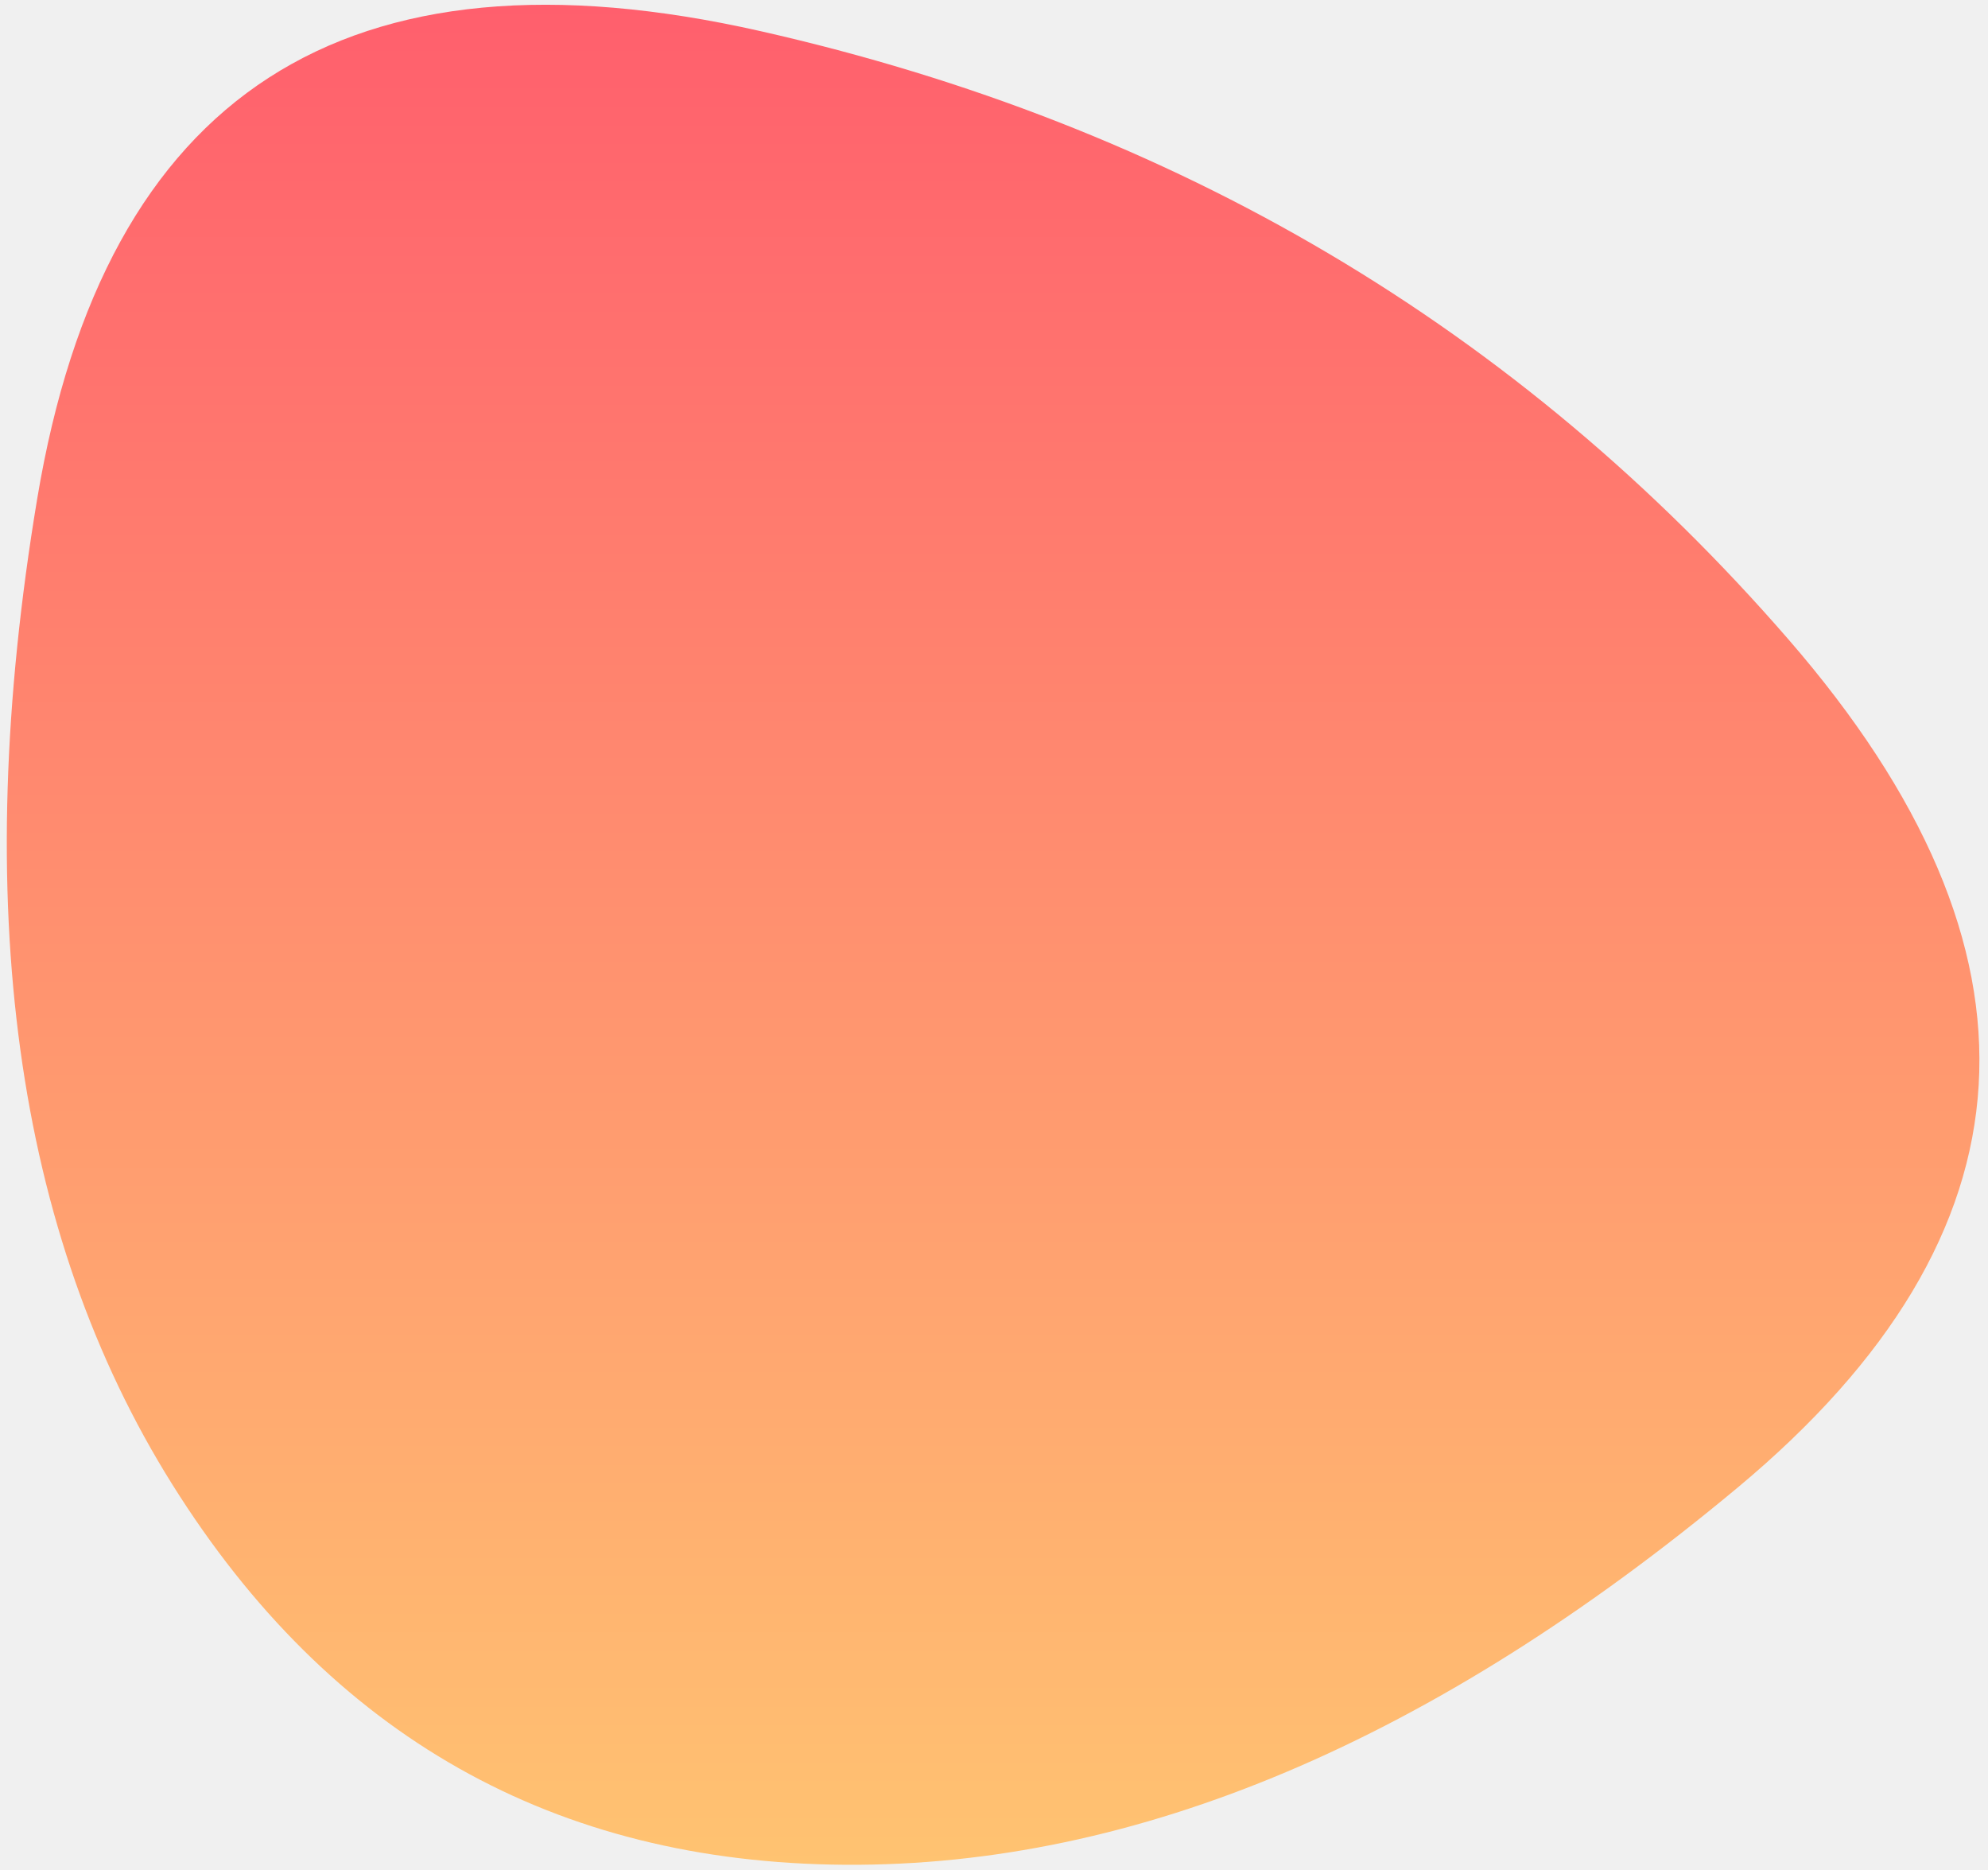
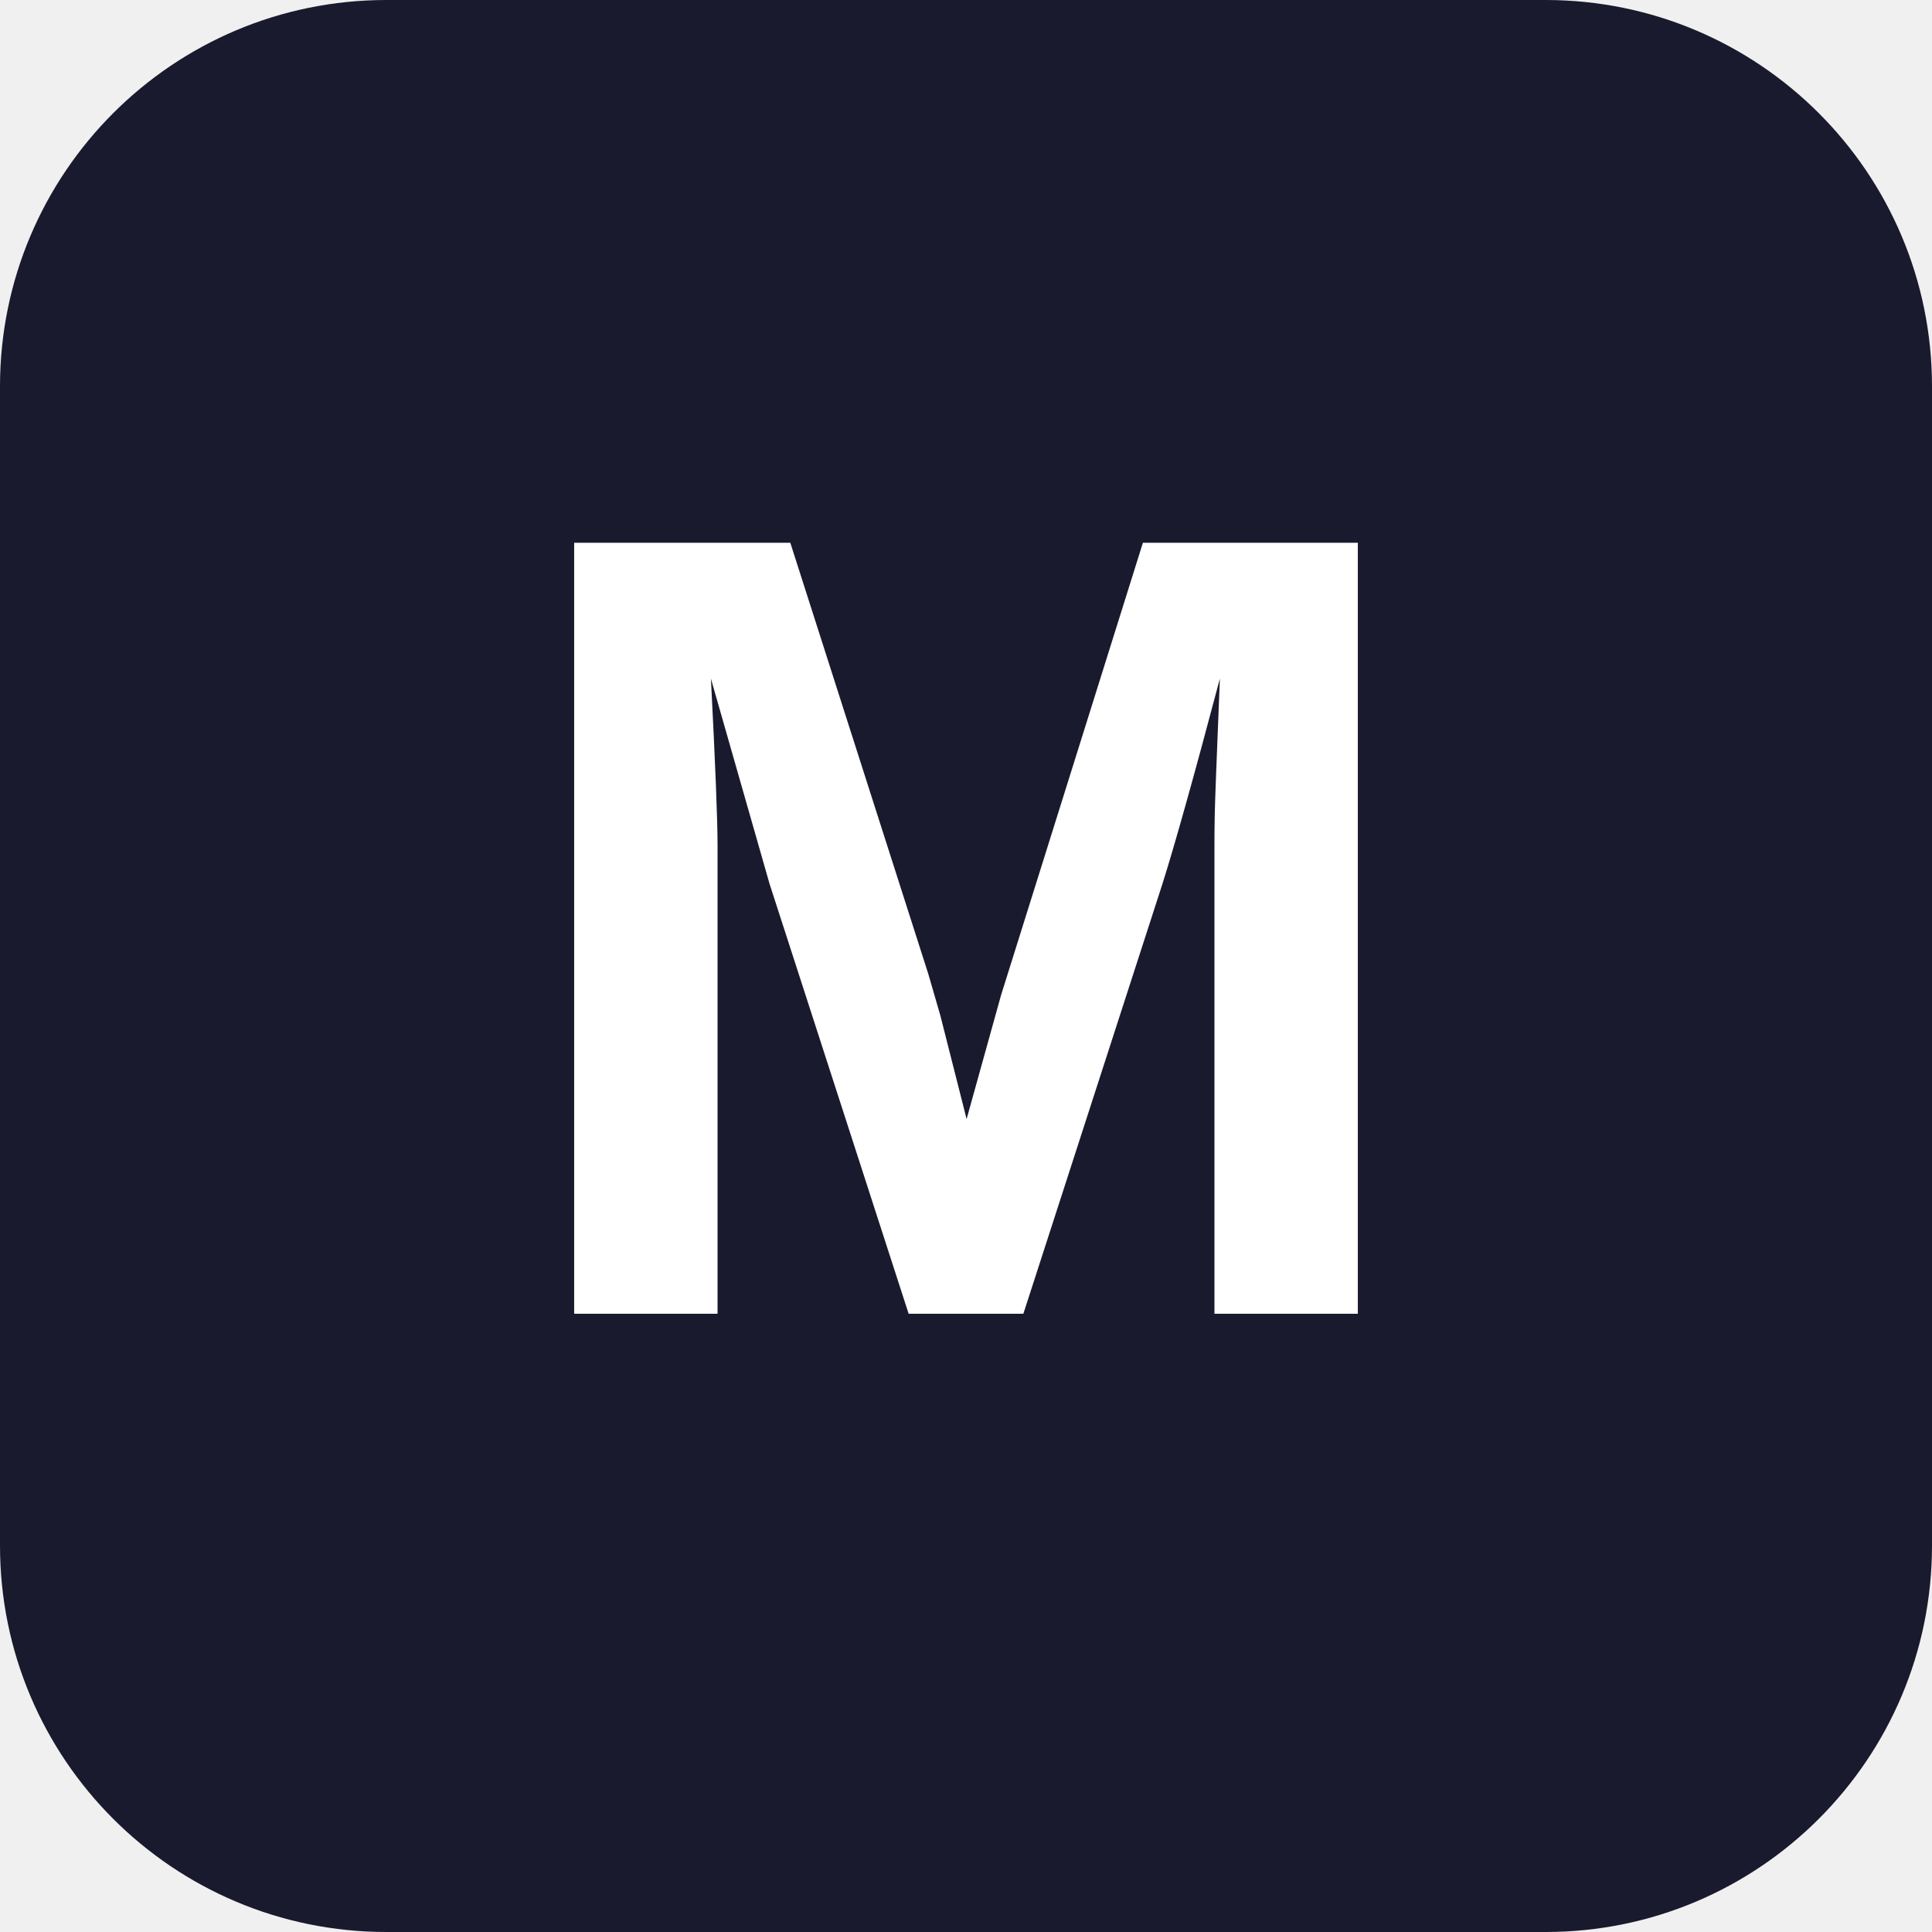
- <svg xmlns="http://www.w3.org/2000/svg" width="117" height="110" viewBox="0 0 117 110" fill="none">
-   <path d="M102.282 87.513C84.385 102.427 66.874 109.829 49.75 109.719C32.626 109.608 19.424 102.151 10.144 87.347C0.864 72.543 -1.787 53.209 2.19 29.346C6.167 5.483 20.363 -3.686 44.779 1.837C69.194 7.361 89.356 19.293 105.265 37.632C121.174 55.971 120.18 72.598 102.282 87.513Z" fill="url(#paint0_linear)" />
-   <defs>
-     <linearGradient id="paint0_linear" x1="0.4" y1="0.28" x2="0.4" y2="109.72" gradientUnits="userSpaceOnUse">
-       <stop stop-color="#FF5F6D" />
-       <stop offset="1" stop-color="#FFC371" />
-     </linearGradient>
-   </defs>
+ <svg xmlns="http://www.w3.org/2000/svg" viewBox="0 0 100 100">
+   <rect width="100" height="100" rx="20" fill="#1a1a2e" />
+   <text x="50" y="68" font-family="Arial, sans-serif" font-size="58" font-weight="bold" text-anchor="middle" fill="#ffffff">M</text>
</svg>
